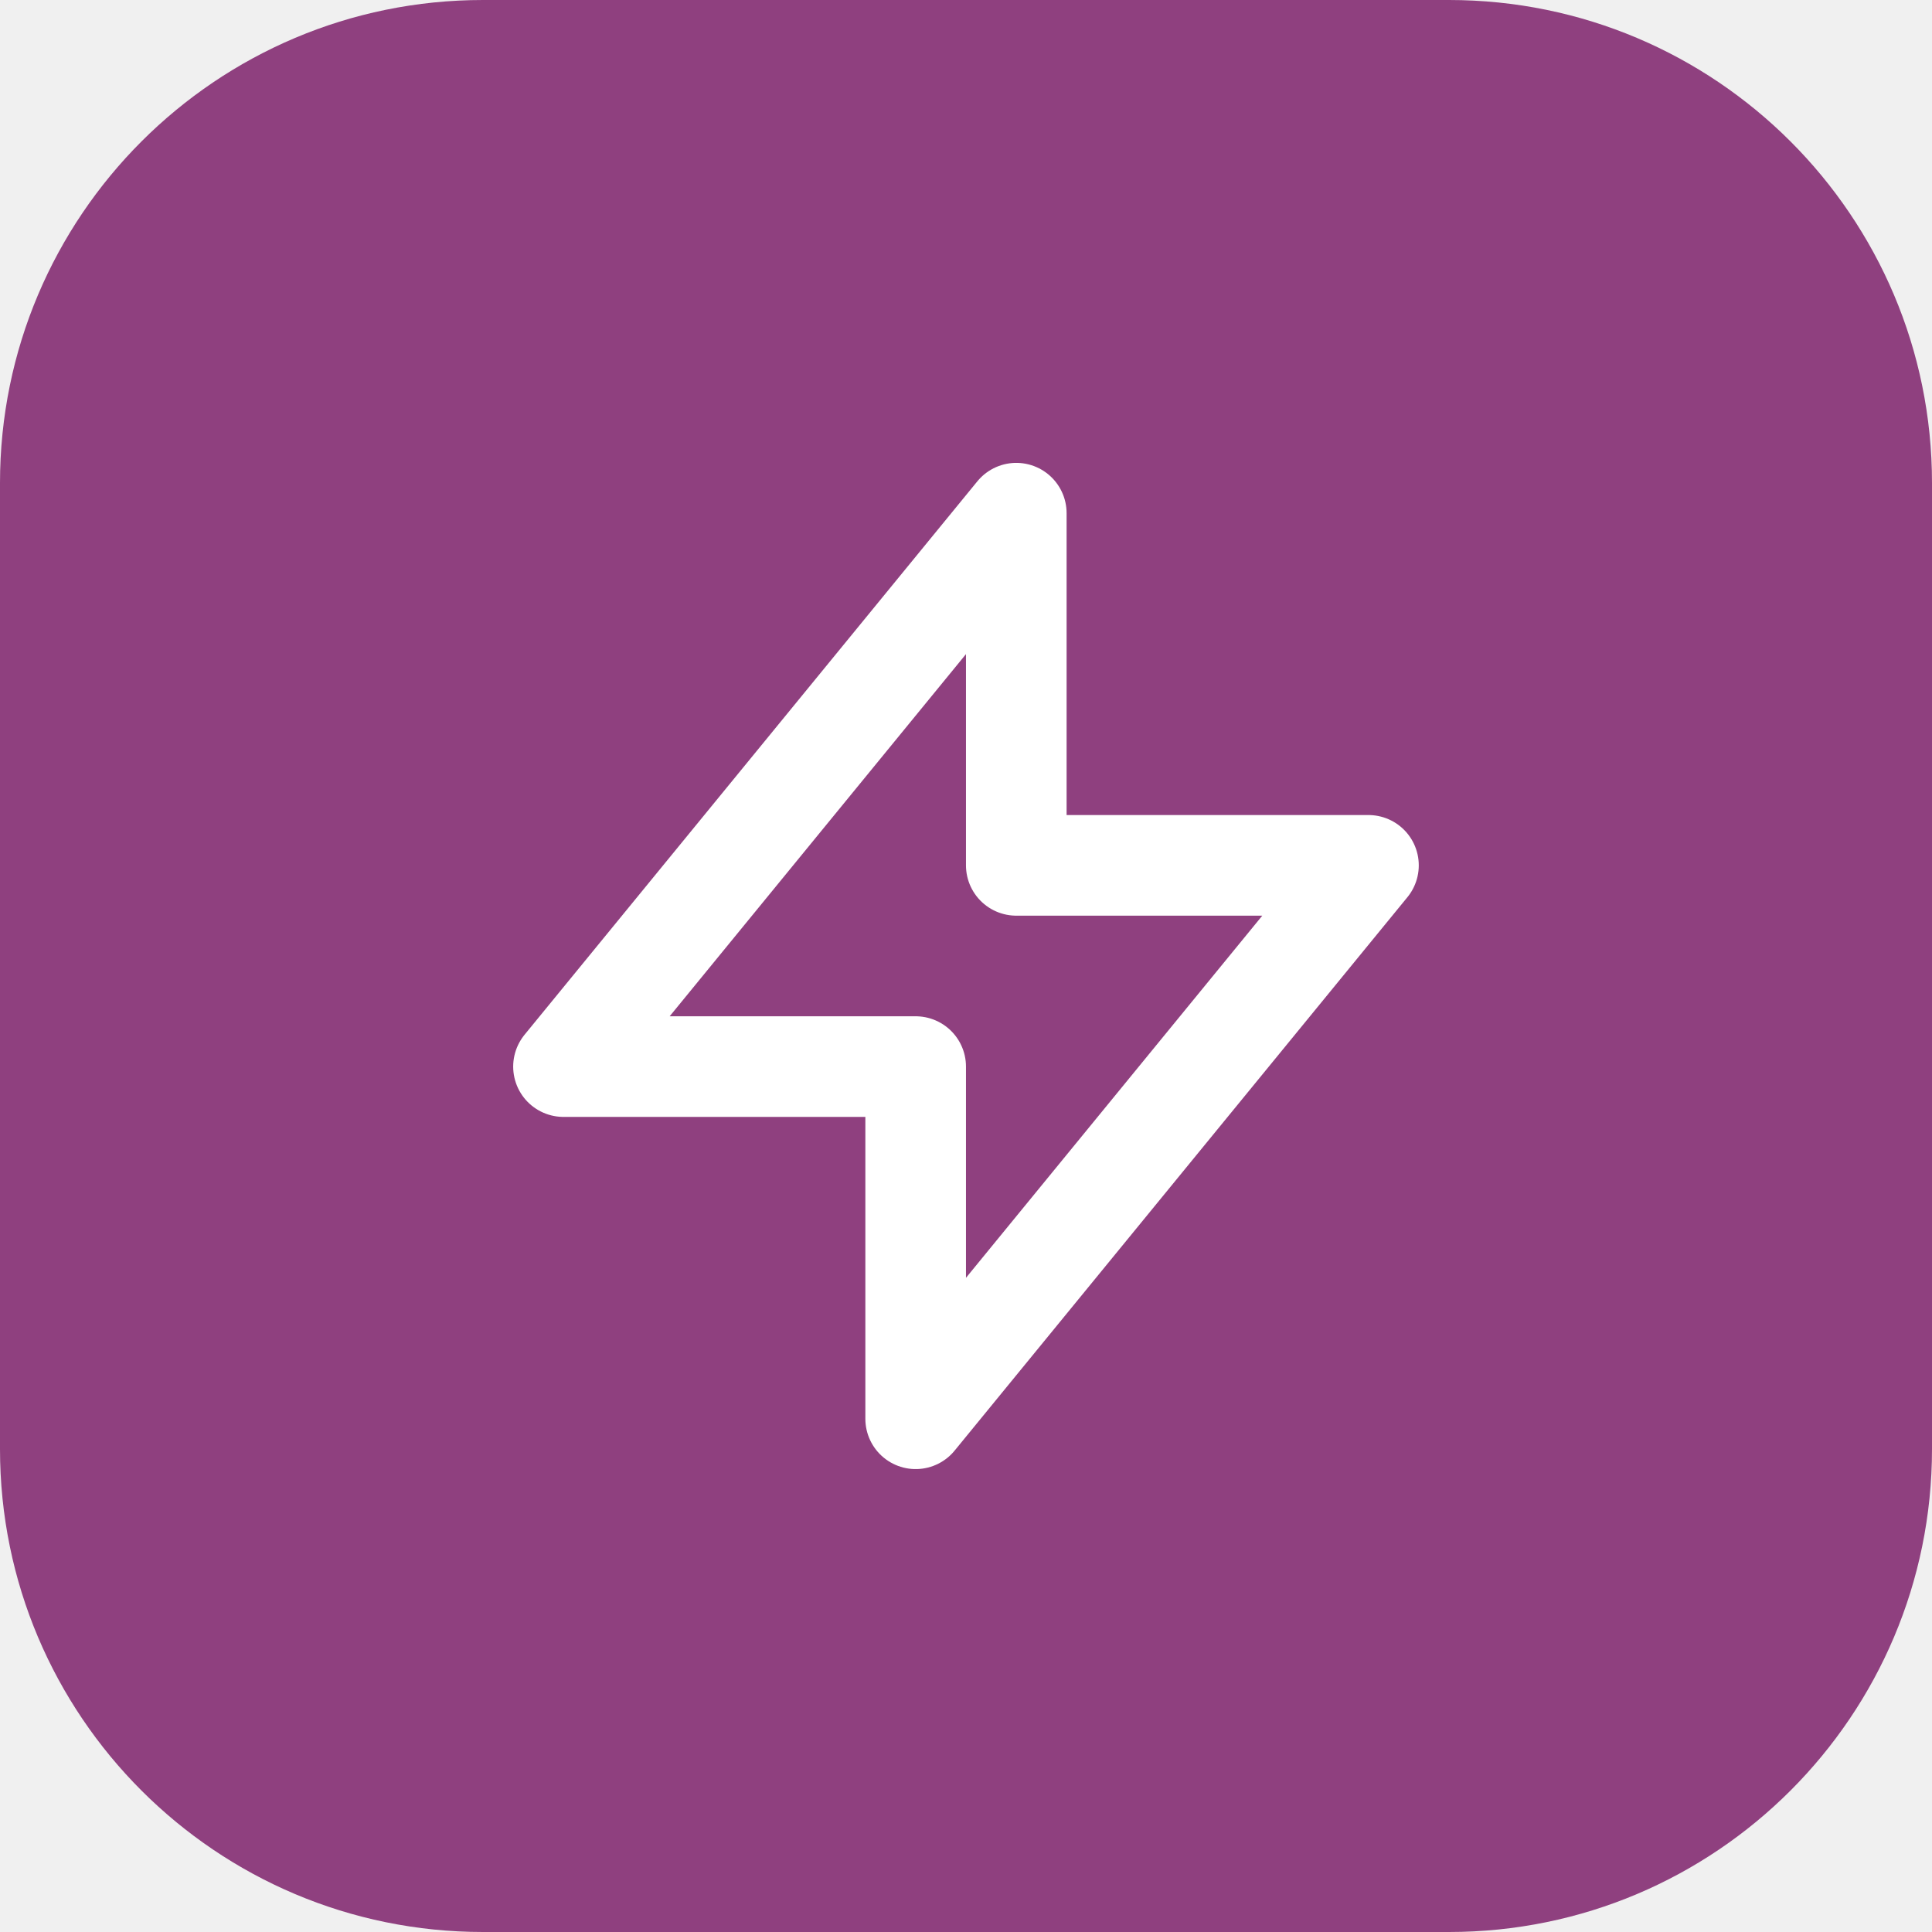
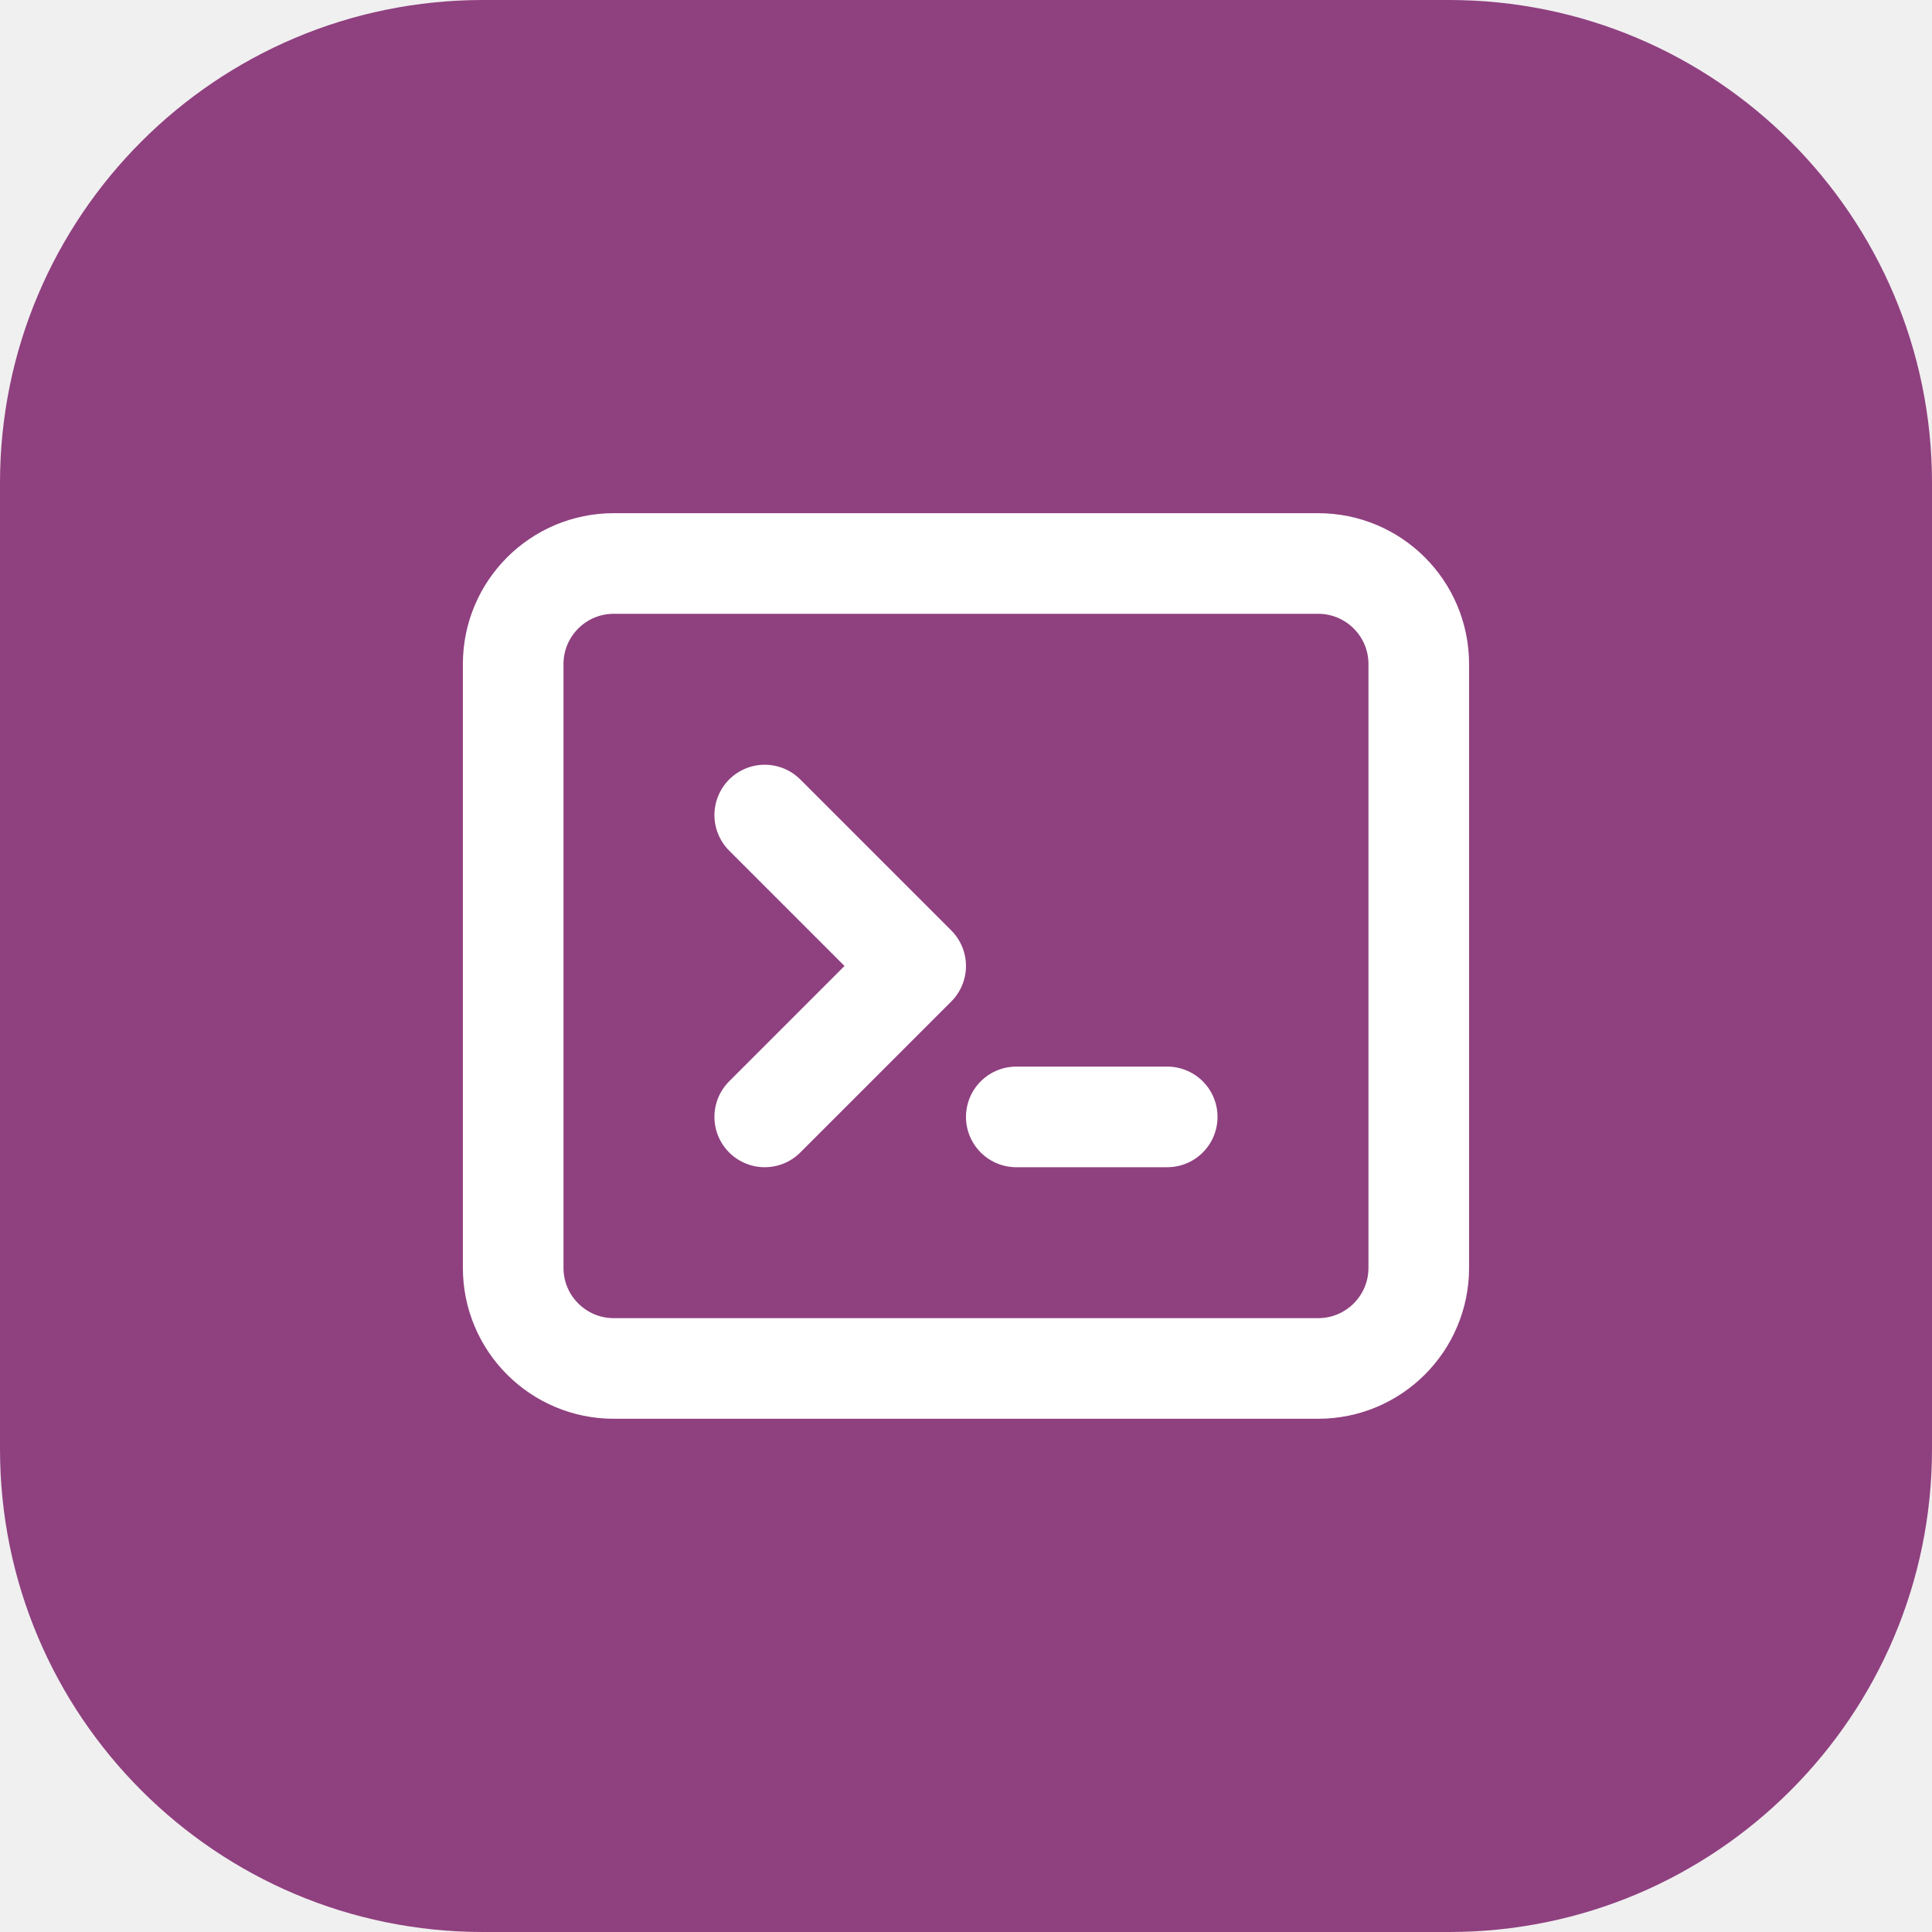
<svg xmlns="http://www.w3.org/2000/svg" width="32" height="32" viewBox="0 0 32 32">
  <rect width="32" height="32" rx="8" fill="#8f407f" />
  <g transform="translate(6,6) scale(.8333)" fill="none" stroke="#ffffff" stroke-width="2" stroke-linecap="round" stroke-linejoin="round">
-     <path d="M13 10V3L4 14h7v7l9-11h-7z" />
+     <path d="M8 9l3 3-3 3m5 0h3M5 20h14a2 2 0 002-2V6a2 2 0 00-2-2H5a2 2 0 00-2 2v12a2 2 0 002 2z" />
  </g>
</svg>
